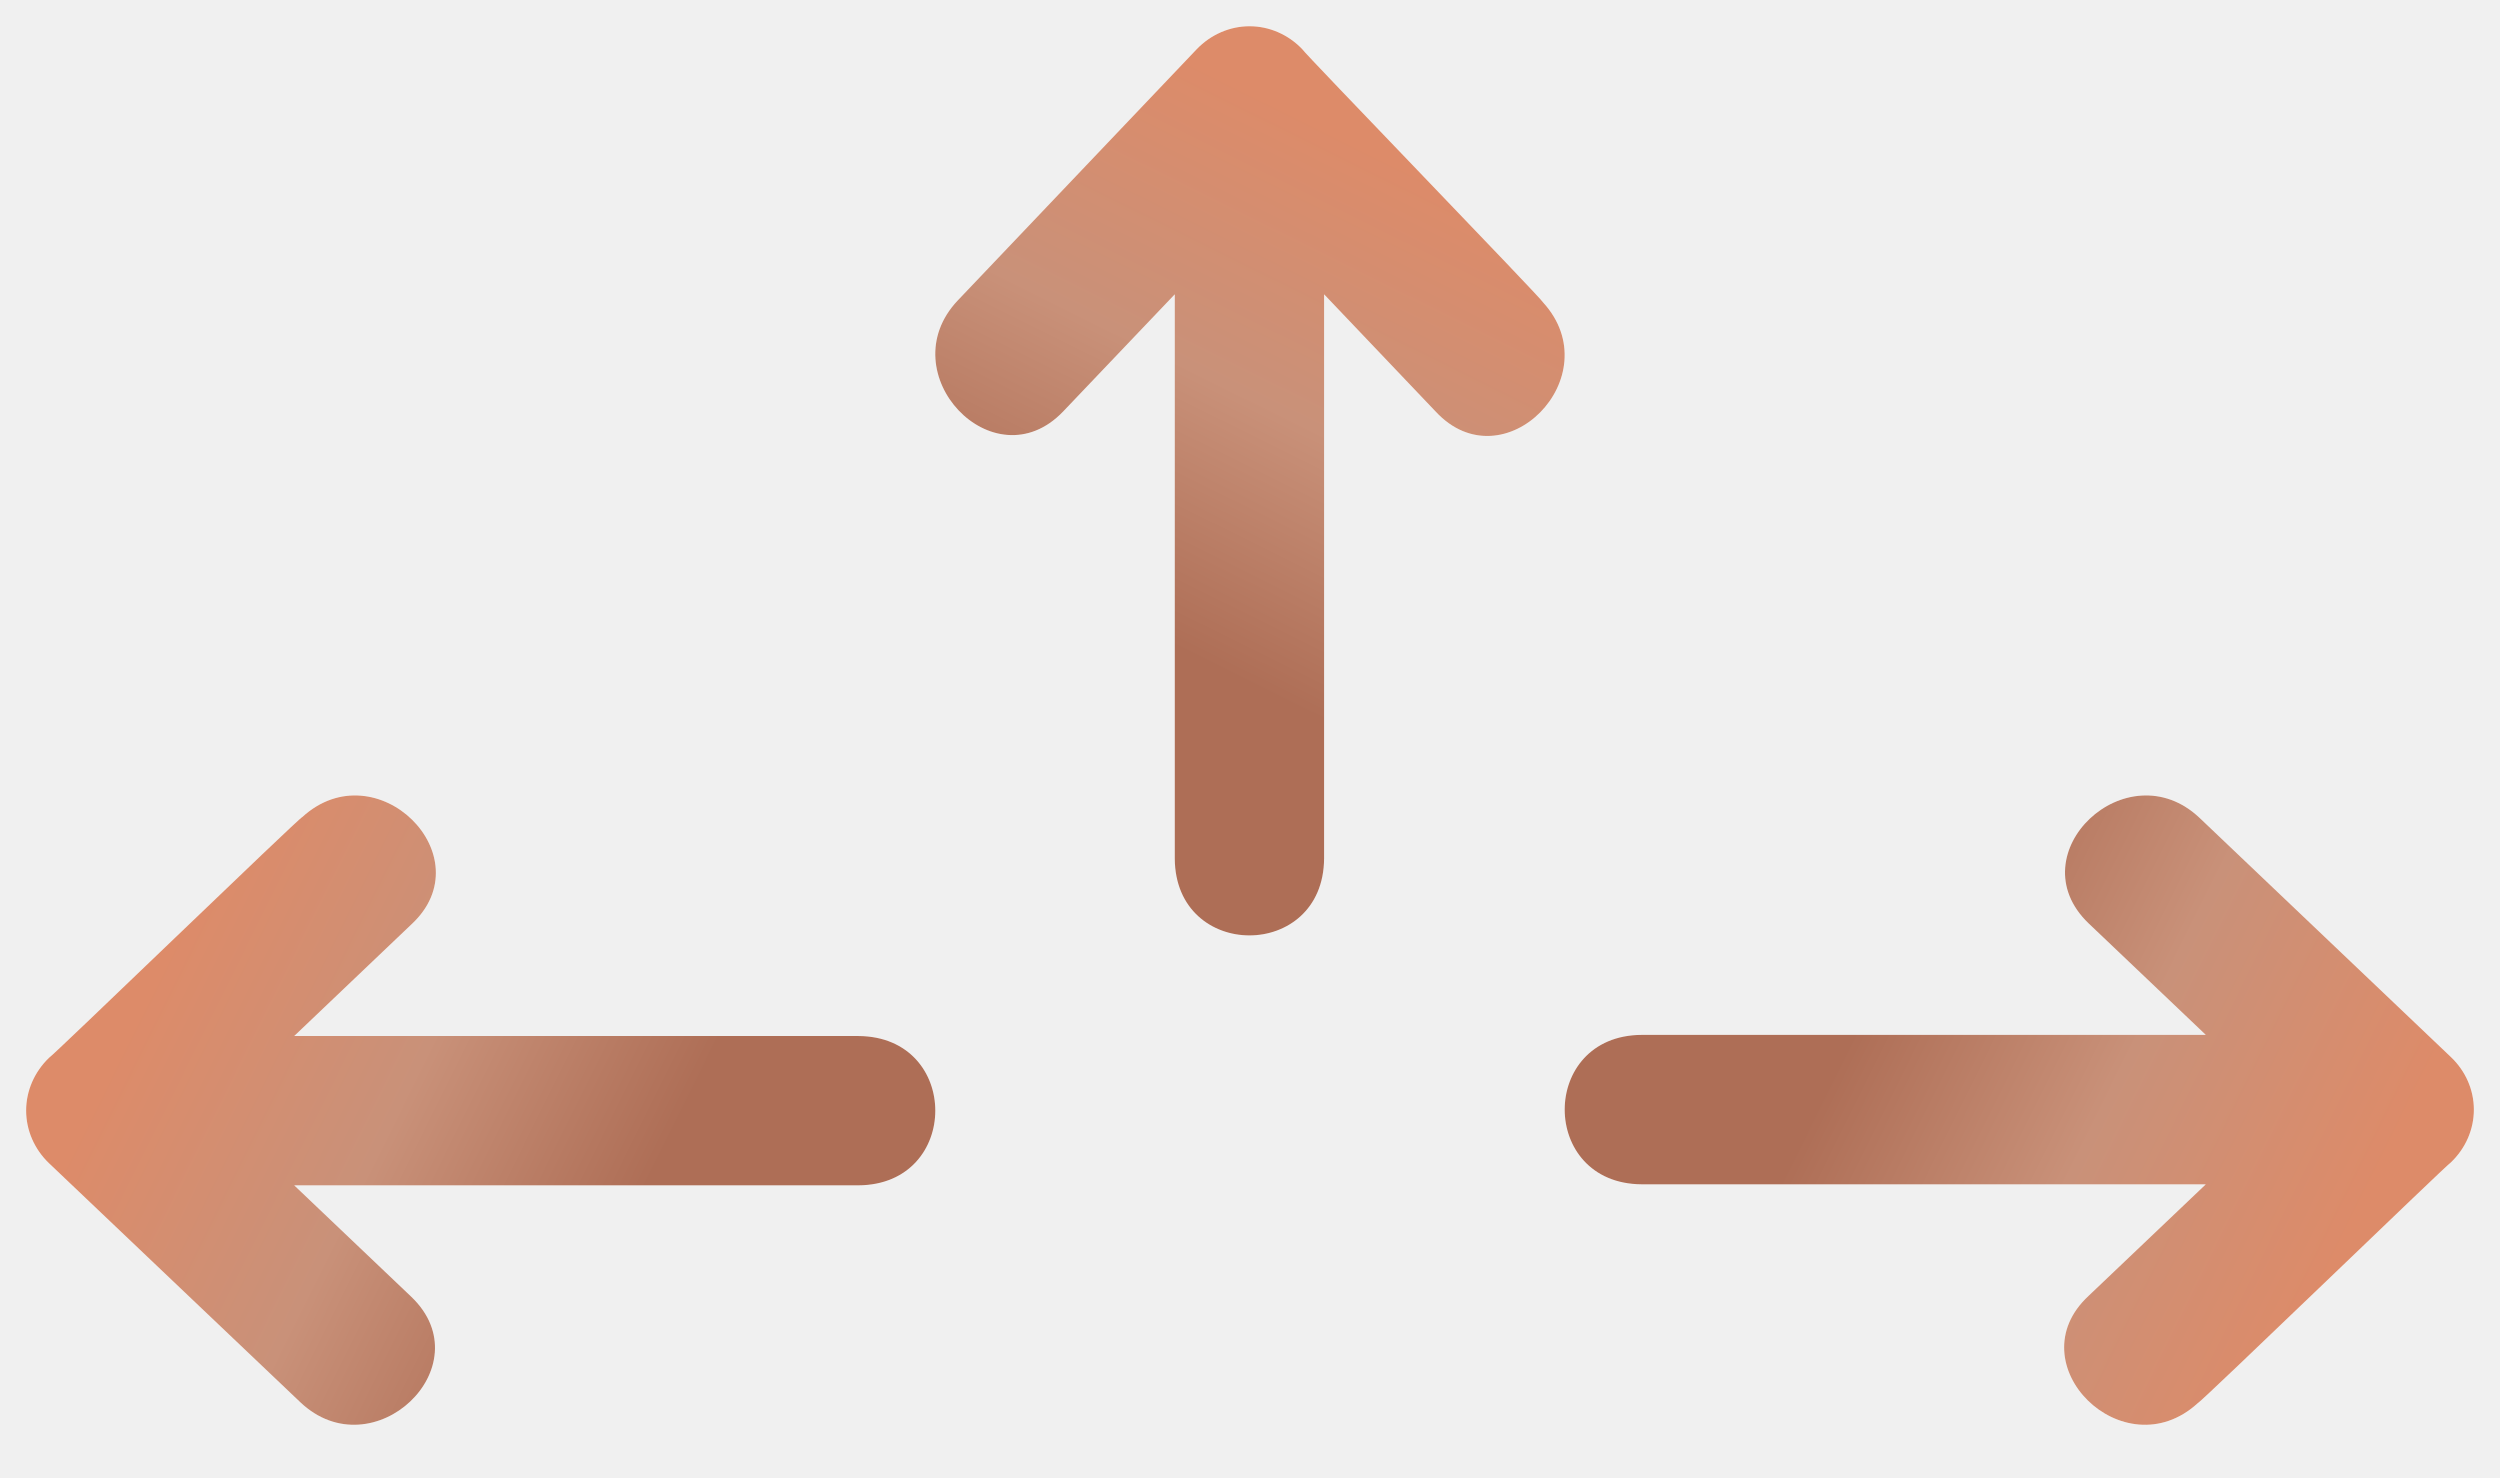
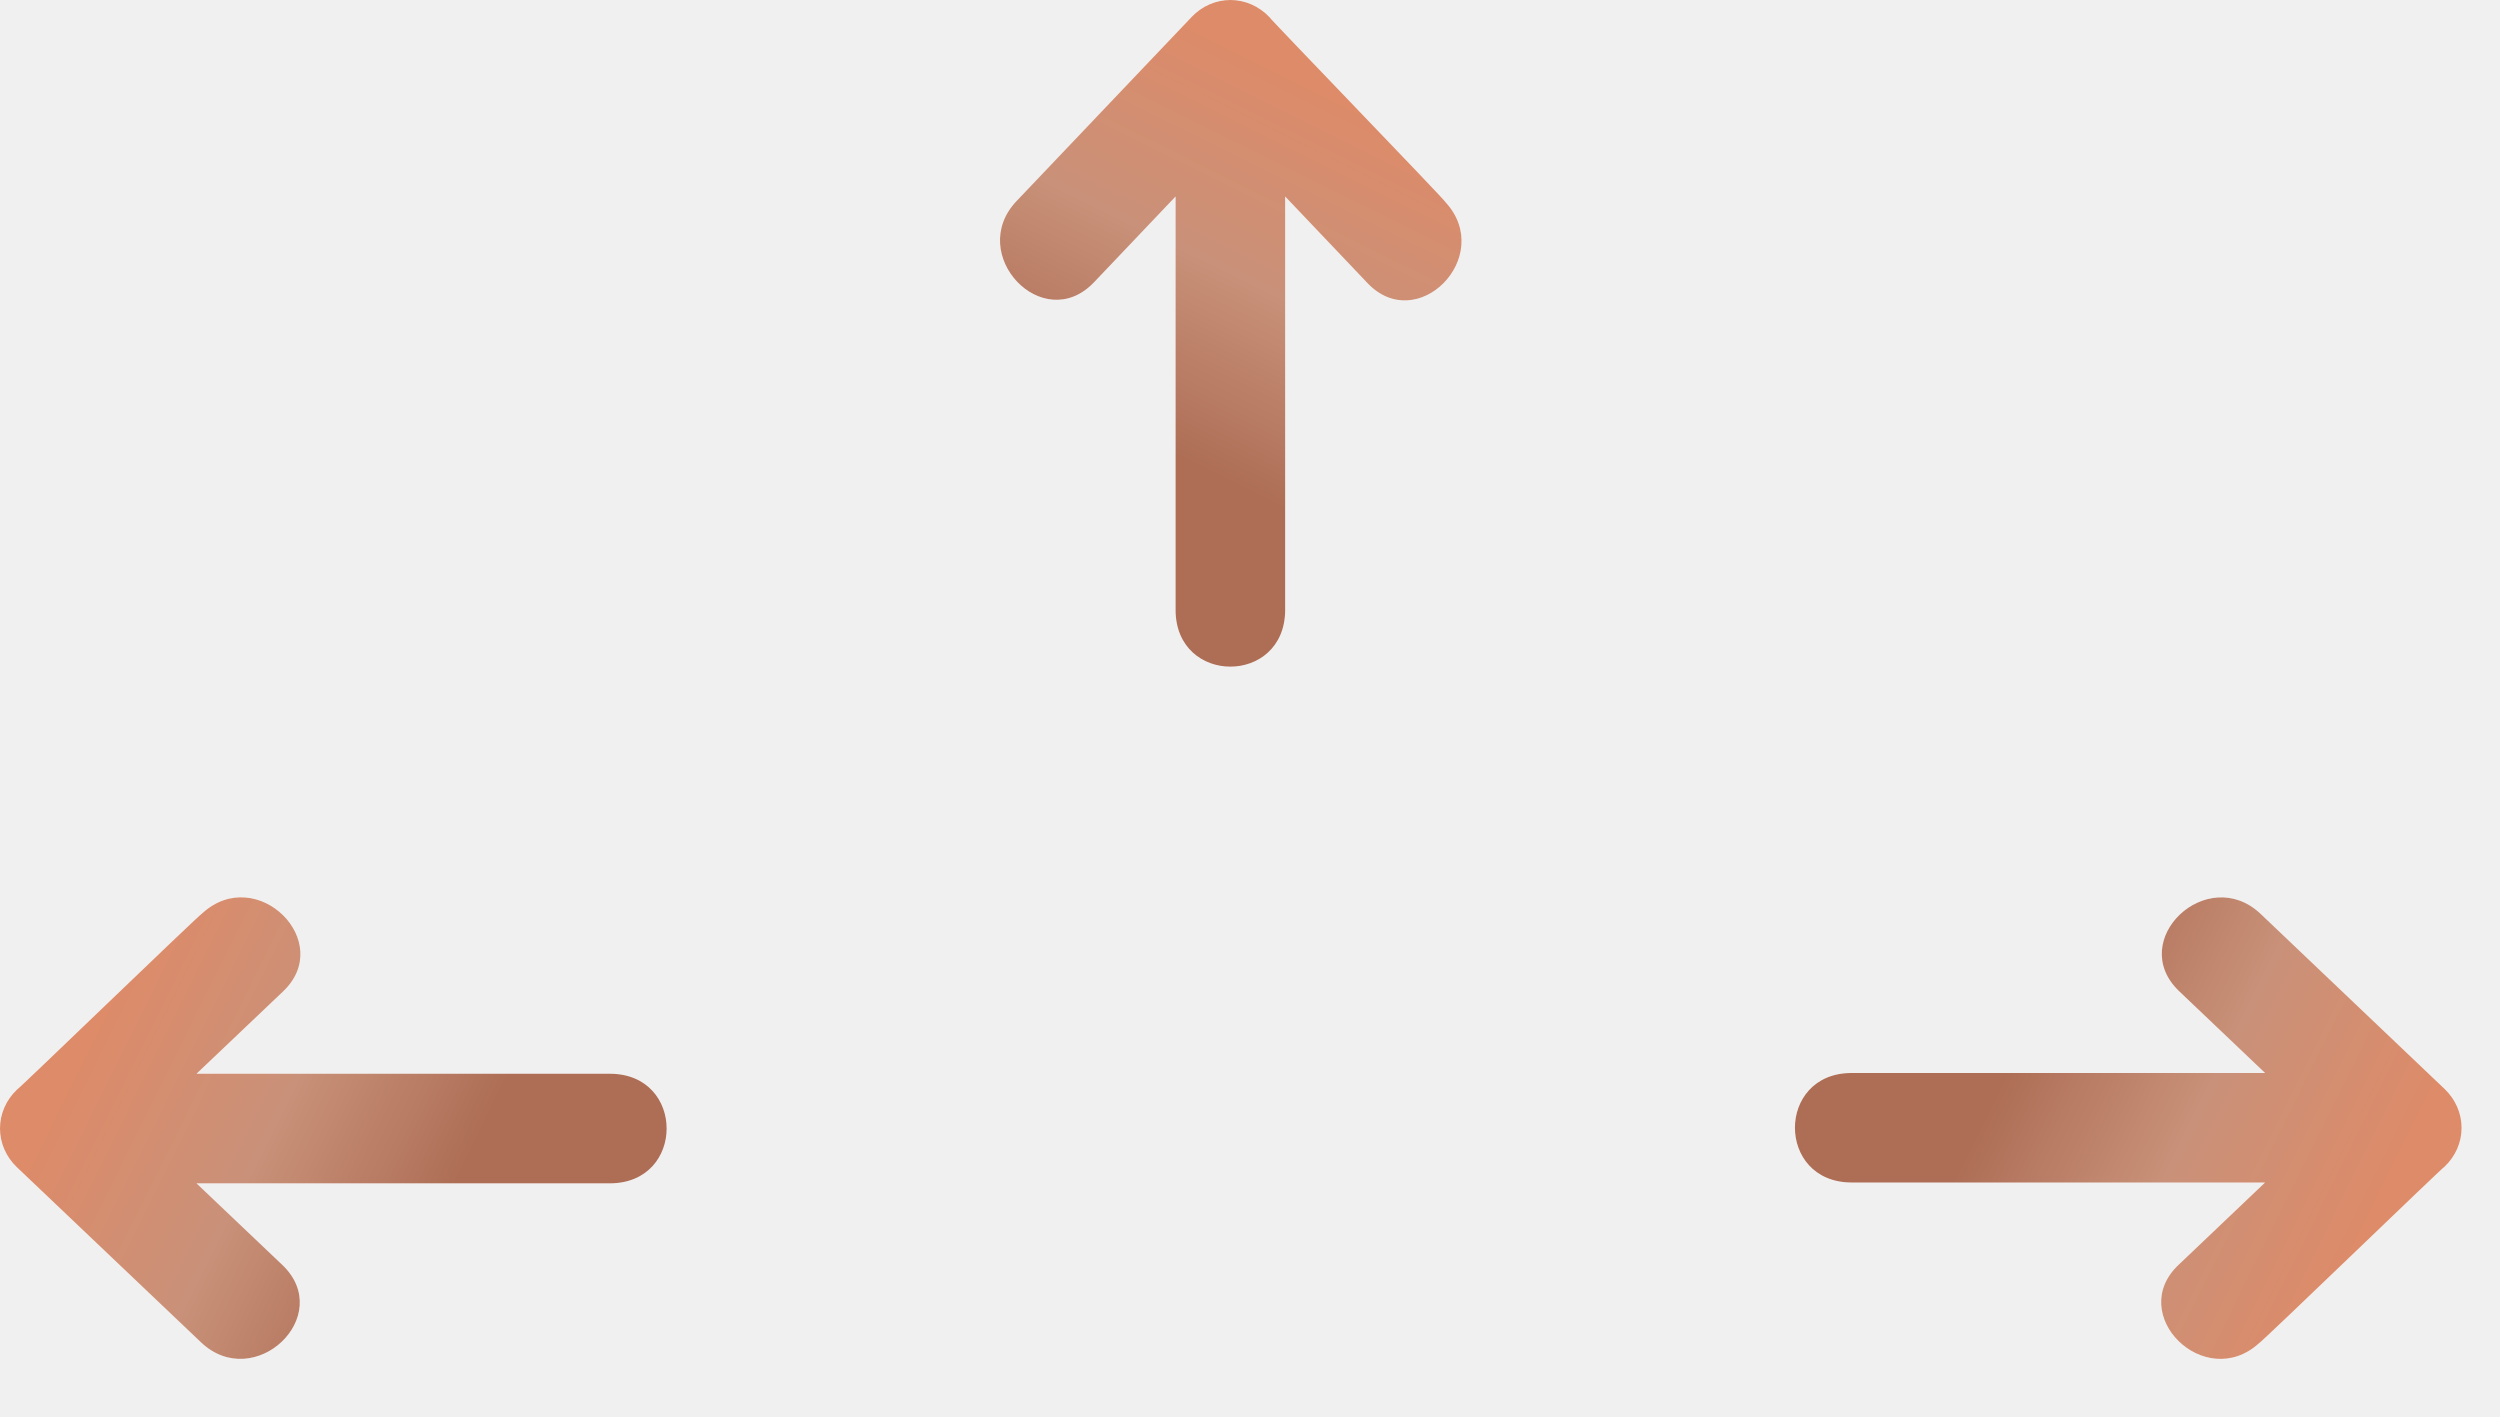
- <svg xmlns="http://www.w3.org/2000/svg" width="22" height="13" viewBox="0 0 22 13" fill="none">
-   <path d="M19.411 10.422H14.447C13.543 10.417 13.544 9.111 14.447 9.107H19.411L18.379 8.125C17.743 7.514 18.717 6.592 19.357 7.198L21.567 9.301C21.697 9.424 21.77 9.591 21.77 9.765C21.77 9.939 21.697 10.106 21.567 10.23C21.545 10.236 19.363 12.347 19.34 12.348C18.687 12.944 17.733 12.002 18.38 11.403L19.411 10.422Z" fill="white" />
-   <path d="M19.411 10.422H14.447C13.543 10.417 13.544 9.111 14.447 9.107H19.411L18.379 8.125C17.743 7.514 18.717 6.592 19.357 7.198L21.567 9.301C21.697 9.424 21.77 9.591 21.77 9.765C21.77 9.939 21.697 10.106 21.567 10.23C21.545 10.236 19.363 12.347 19.34 12.348C18.687 12.944 17.733 12.002 18.38 11.403L19.411 10.422Z" fill="url(#paint0_linear_1505_24)" />
-   <path d="M11.652 2.59L11.652 7.554C11.648 8.458 10.341 8.457 10.338 7.554L10.338 2.59L9.355 3.622C8.745 4.258 7.823 3.284 8.428 2.644L10.531 0.433C10.655 0.304 10.822 0.231 10.996 0.231C11.17 0.231 11.337 0.304 11.46 0.433C11.466 0.456 13.577 2.638 13.579 2.661C14.175 3.314 13.232 4.268 12.633 3.621L11.652 2.59Z" fill="white" />
-   <path d="M11.652 2.59L11.652 7.554C11.648 8.458 10.341 8.457 10.338 7.554L10.338 2.59L9.355 3.622C8.745 4.258 7.823 3.284 8.428 2.644L10.531 0.433C10.655 0.304 10.822 0.231 10.996 0.231C11.17 0.231 11.337 0.304 11.46 0.433C11.466 0.456 13.577 2.638 13.579 2.661C14.175 3.314 13.232 4.268 12.633 3.621L11.652 2.59Z" fill="url(#paint1_linear_1505_24)" />
-   <path d="M2.589 9.117L7.553 9.117C8.457 9.121 8.456 10.427 7.553 10.431L2.589 10.431L3.621 11.413C4.257 12.024 3.283 12.946 2.643 12.34L0.432 10.237C0.303 10.114 0.23 9.947 0.23 9.773C0.23 9.599 0.303 9.432 0.432 9.308C0.455 9.302 2.637 7.191 2.66 7.19C3.313 6.594 4.267 7.537 3.62 8.135L2.589 9.117Z" fill="white" />
-   <path d="M2.589 9.117L7.553 9.117C8.457 9.121 8.456 10.427 7.553 10.431L2.589 10.431L3.621 11.413C4.257 12.024 3.283 12.946 2.643 12.34L0.432 10.237C0.303 10.114 0.23 9.947 0.23 9.773C0.23 9.599 0.303 9.432 0.432 9.308C0.455 9.302 2.637 7.191 2.66 7.19C3.313 6.594 4.267 7.537 3.62 8.135L2.589 9.117Z" fill="url(#paint2_linear_1505_24)" />
+ <svg xmlns="http://www.w3.org/2000/svg" width="30" height="17" viewBox="0 0 30 17" fill="none">
+   <path d="M27.181 14.19H22.216C21.313 14.186 21.314 12.879 22.216 12.876H27.181L26.148 11.893C25.513 11.283 26.486 10.361 27.127 10.966L29.337 13.069C29.466 13.193 29.539 13.36 29.539 13.534C29.539 13.708 29.466 13.875 29.337 13.998C29.315 14.004 27.133 16.115 27.11 16.117C26.457 16.713 25.503 15.77 26.149 15.172L27.181 14.19Z" fill="white" />
+   <path d="M27.181 14.19H22.216C21.313 14.186 21.314 12.879 22.216 12.876H27.181L26.148 11.893C25.513 11.283 26.486 10.361 27.127 10.966L29.337 13.069C29.466 13.193 29.539 13.36 29.539 13.534C29.539 13.708 29.466 13.875 29.337 13.998C29.315 14.004 27.133 16.115 27.11 16.117C26.457 16.713 25.503 15.77 26.149 15.172L27.181 14.19Z" fill="url(#paint0_linear_1774_84)" />
+   <path d="M15.422 2.358L15.422 7.323C15.417 8.226 14.111 8.225 14.107 7.323L14.107 2.358L13.125 3.391C12.514 4.026 11.592 3.053 12.198 2.413L14.301 0.202C14.424 0.073 14.591 3.63577e-07 14.765 3.55964e-07C14.939 3.48351e-07 15.106 0.073 15.23 0.202C15.236 0.224 17.347 2.406 17.349 2.429C17.944 3.082 17.002 4.036 16.403 3.39L15.422 2.358Z" fill="white" />
+   <path d="M15.422 2.358L15.422 7.323C15.417 8.226 14.111 8.225 14.107 7.323L14.107 2.358L13.125 3.391C12.514 4.026 11.592 3.053 12.198 2.413L14.301 0.202C14.424 0.073 14.591 3.63577e-07 14.765 3.55964e-07C14.939 3.48351e-07 15.106 0.073 15.23 0.202C15.236 0.224 17.347 2.406 17.349 2.429C17.944 3.082 17.002 4.036 16.403 3.39L15.422 2.358Z" fill="url(#paint1_linear_1774_84)" />
+   <path d="M2.358 12.885L7.323 12.885C8.226 12.889 8.225 14.196 7.323 14.2L2.358 14.2L3.391 15.182C4.026 15.793 3.053 16.714 2.413 16.109L0.202 14.006C0.073 13.883 -7.27154e-07 13.716 -7.11928e-07 13.541C-6.96703e-07 13.367 0.073 13.2 0.202 13.077C0.224 13.071 2.406 10.96 2.429 10.958C3.082 10.362 4.036 11.305 3.39 11.904L2.358 12.885Z" fill="white" />
+   <path d="M2.358 12.885L7.323 12.885C8.226 12.889 8.225 14.196 7.323 14.2L2.358 14.2L3.391 15.182C4.026 15.793 3.053 16.714 2.413 16.109L0.202 14.006C0.073 13.883 -7.27154e-07 13.716 -7.11928e-07 13.541C-6.96703e-07 13.367 0.073 13.2 0.202 13.077C0.224 13.071 2.406 10.96 2.429 10.958C3.082 10.362 4.036 11.305 3.39 11.904L2.358 12.885Z" fill="url(#paint2_linear_1774_84)" />
  <defs>
-     <linearGradient id="paint0_linear_1505_24" x1="14.472" y1="12.695" x2="18.728" y2="14.806" gradientUnits="userSpaceOnUse">
+     <linearGradient id="paint0_linear_1774_84" x1="22.241" y1="16.463" x2="26.497" y2="18.575" gradientUnits="userSpaceOnUse">
      <stop offset="0.009" stop-color="#AE6E56" />
      <stop offset="0.487" stop-color="#C99179" />
      <stop offset="1" stop-color="#DD8B69" />
    </linearGradient>
-     <linearGradient id="paint1_linear_1505_24" x1="13.925" y1="7.529" x2="16.037" y2="3.273" gradientUnits="userSpaceOnUse">
+     <linearGradient id="paint1_linear_1774_84" x1="17.695" y1="7.298" x2="19.806" y2="3.042" gradientUnits="userSpaceOnUse">
      <stop offset="0.009" stop-color="#AE6E56" />
      <stop offset="0.487" stop-color="#C99179" />
      <stop offset="1" stop-color="#DD8B69" />
    </linearGradient>
-     <linearGradient id="paint2_linear_1505_24" x1="7.528" y1="6.843" x2="3.272" y2="4.732" gradientUnits="userSpaceOnUse">
+     <linearGradient id="paint2_linear_1774_84" x1="7.298" y1="10.612" x2="3.042" y2="8.5" gradientUnits="userSpaceOnUse">
      <stop offset="0.009" stop-color="#AE6E56" />
      <stop offset="0.487" stop-color="#C99179" />
      <stop offset="1" stop-color="#DD8B69" />
    </linearGradient>
  </defs>
</svg>
